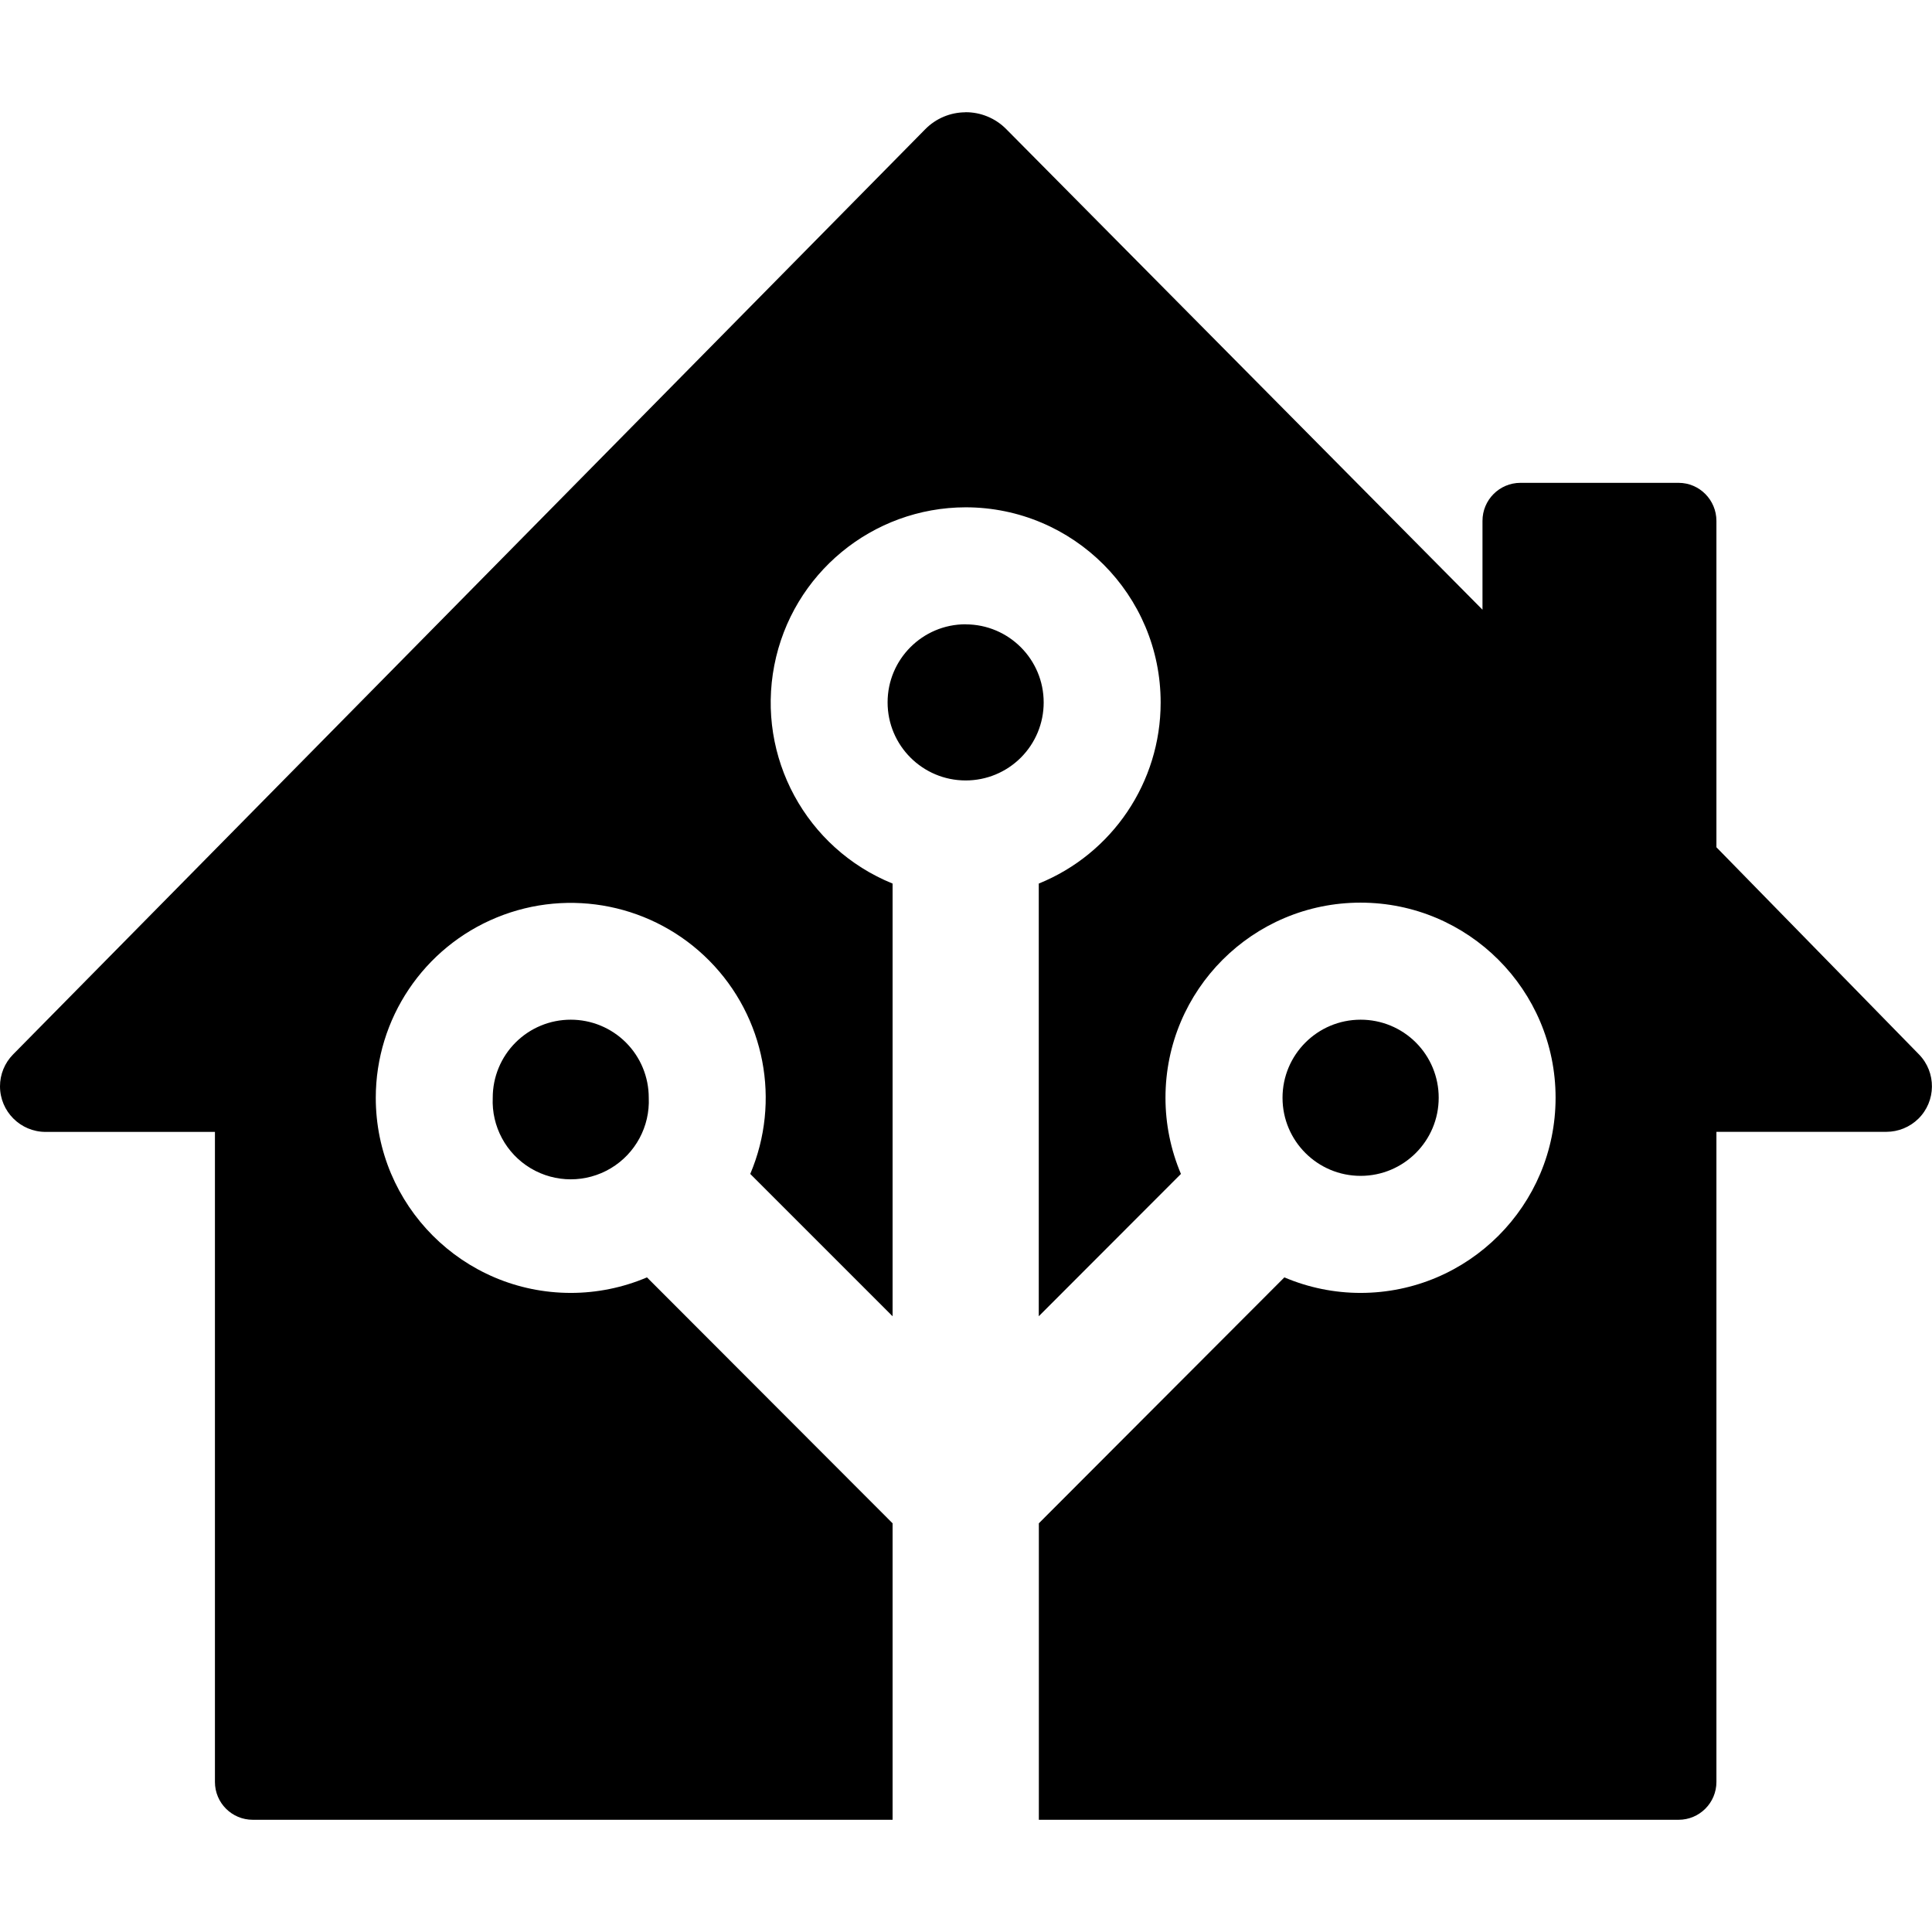
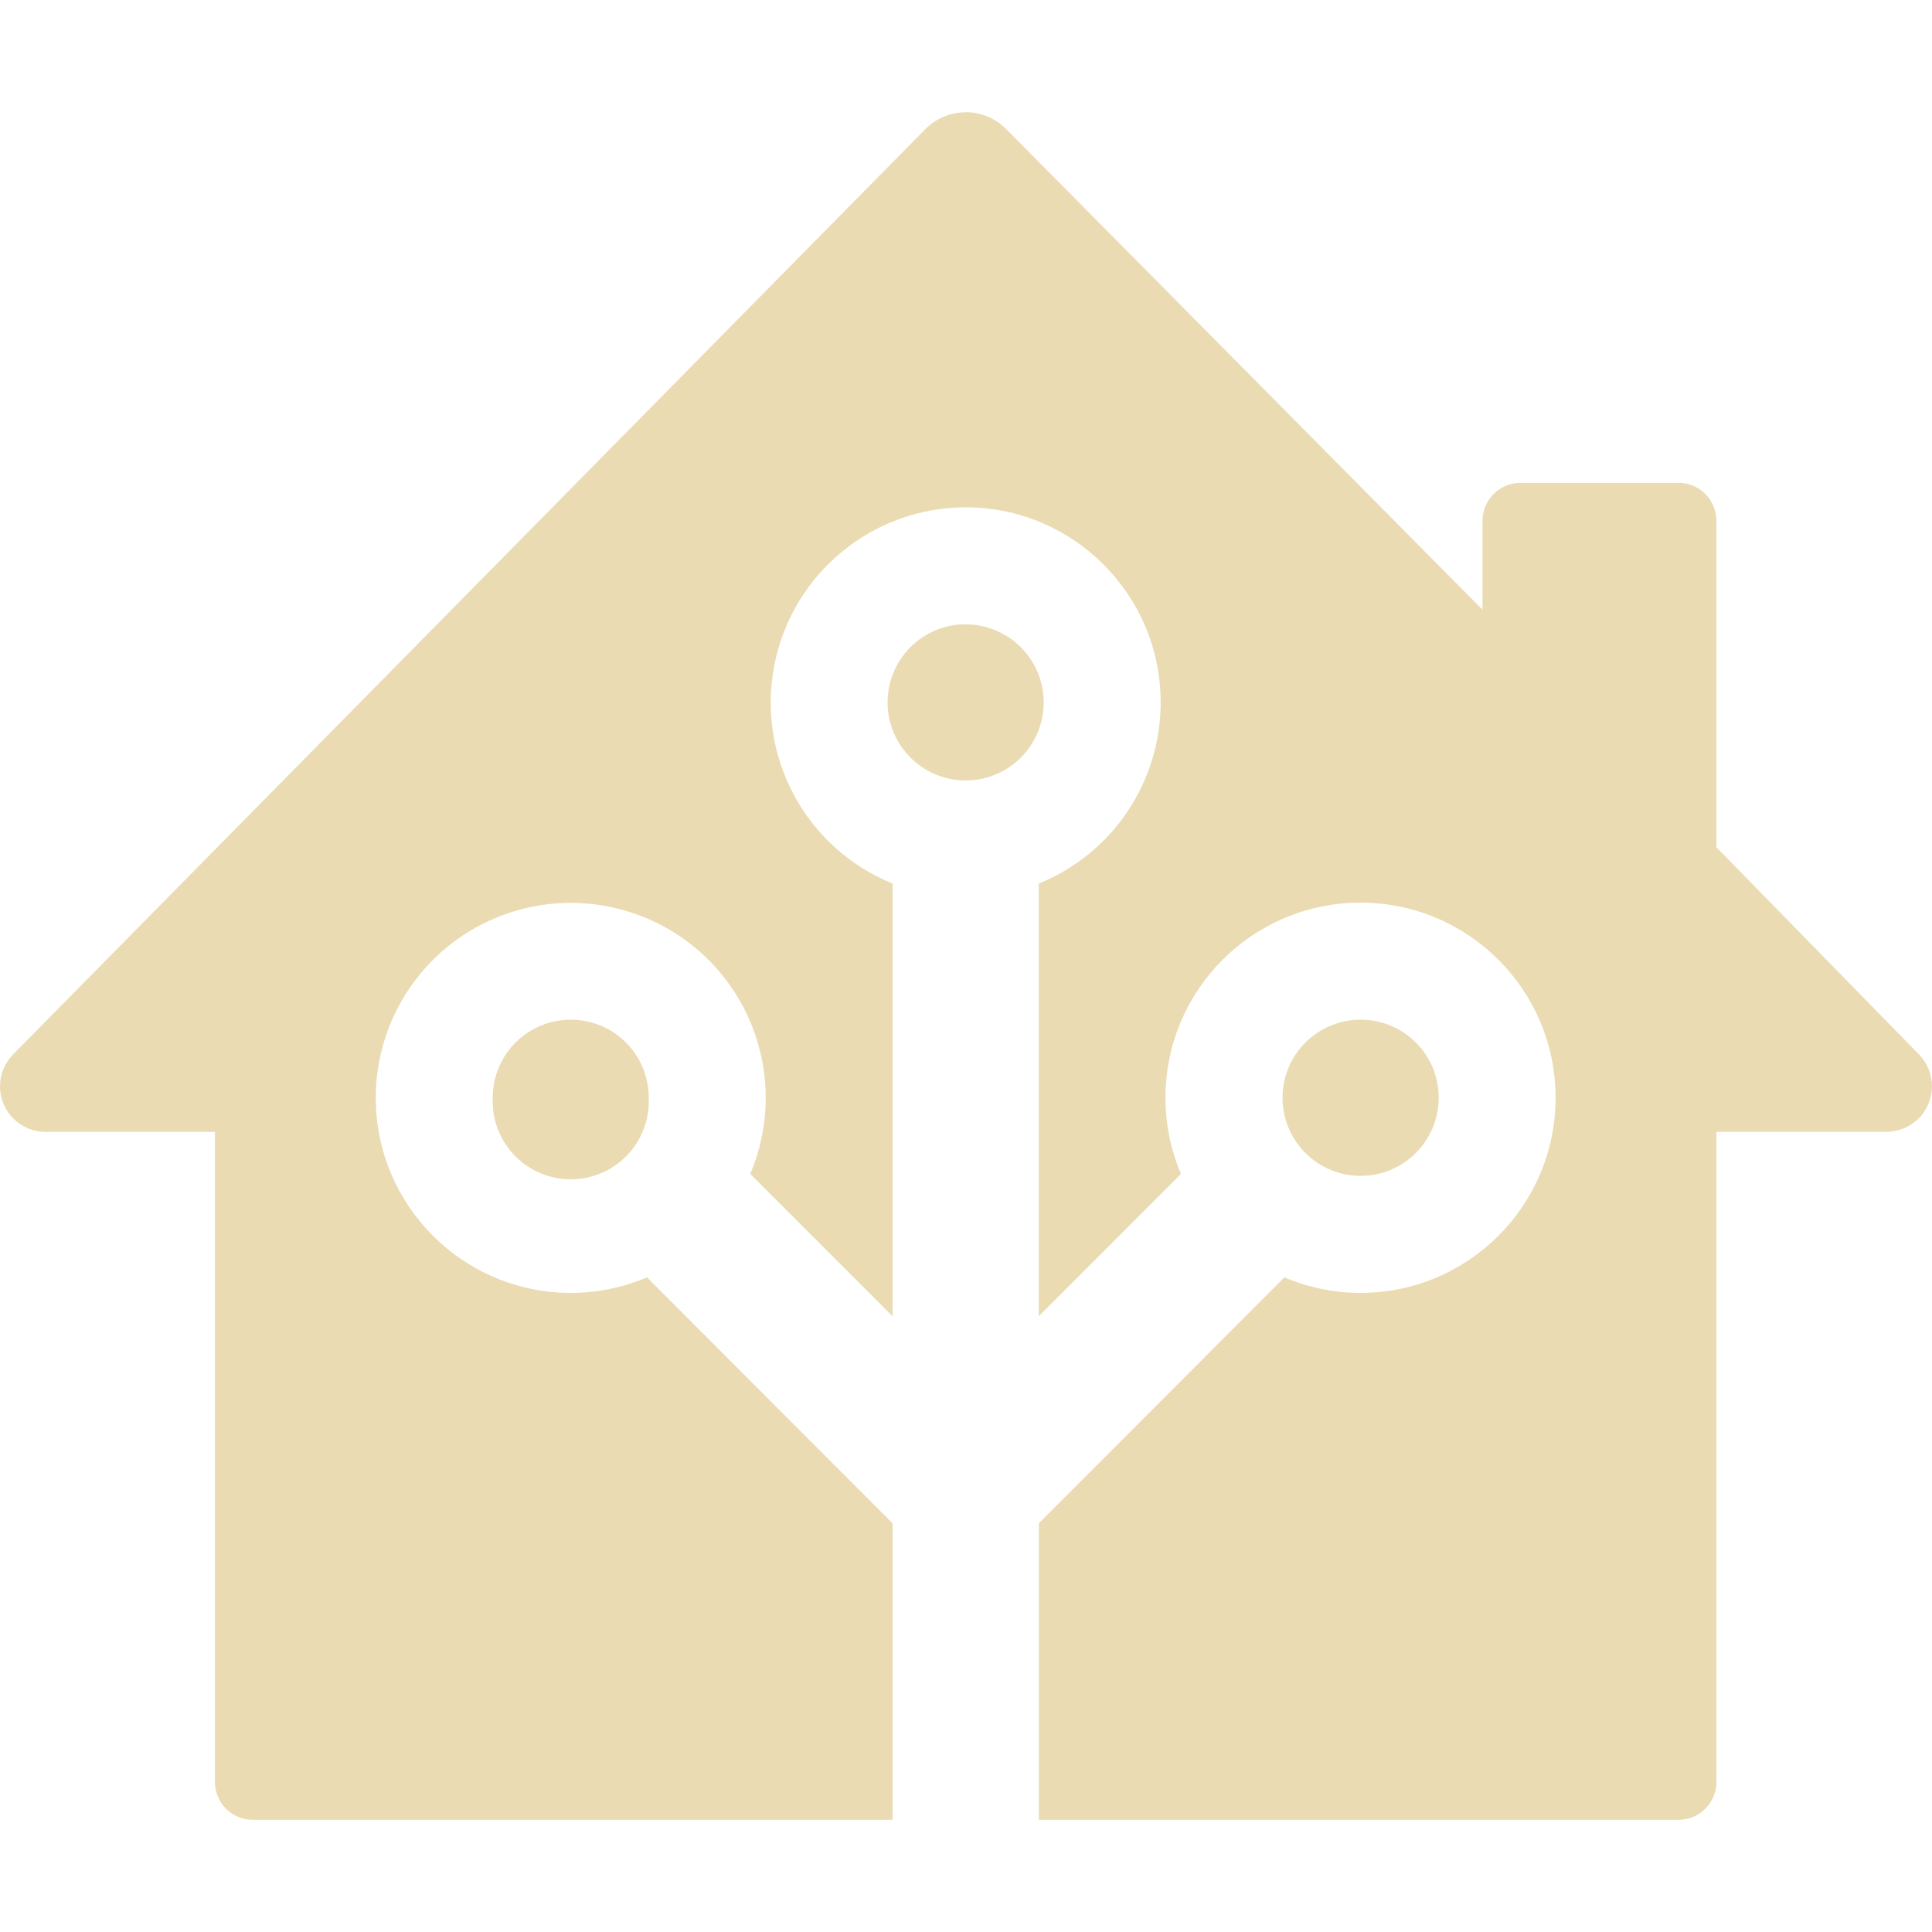
- <svg xmlns="http://www.w3.org/2000/svg" width="32px" height="32px" viewBox="0 0 24 24" role="img">
+ <svg xmlns="http://www.w3.org/2000/svg" width="32px" height="32px" fill="#ebdbb2" viewBox="0 0 24 24" role="img">
  <path d="M11.992 1.395a.704.704 0 0 0-.498.21L.162 13.099a.563.563 0 0 0-.162.396.567.567 0 0 0 .566.566H2.67v8.075c0 .26.21.47.47.47h7.948v-3.683l-3.051-3.055a2.42 2.42 0 0 1-.947.193 2.424 2.424 0 0 1-2.422-2.425 2.422 2.422 0 1 1 4.652.947l1.768 1.768v-5.375a2.426 2.426 0 0 1 .908-4.674 2.424 2.424 0 0 1 2.422 2.426 2.425 2.425 0 0 1-1.514 2.248v5.375l1.766-1.768a2.42 2.42 0 0 1-.192-.947 2.423 2.423 0 1 1 4.846 0 2.424 2.424 0 0 1-2.422 2.425 2.42 2.42 0 0 1-.947-.193l-3.05 3.055v3.683h7.947a.47.47 0 0 0 .47-.47V14.06h2.112a.569.569 0 0 0 .396-.162.567.567 0 0 0 .008-.8l-2.516-2.573V6.471c0-.26-.21-.473-.47-.473h-1.965a.472.472 0 0 0-.471.473v1.103L12.5 1.604a.706.706 0 0 0-.508-.21zm.004 6.36a.97.97 0 0 0 0 1.94.968.968 0 0 0 .969-.968.97.97 0 0 0-.969-.971zM7.09 12.667a.968.968 0 0 0-.969.969.97.97 0 1 0 1.938 0 .968.968 0 0 0-.97-.969zm9.812 0a.97.97 0 1 0 .97.969.968.968 0 0 0-.97-.969z" />
</svg>
